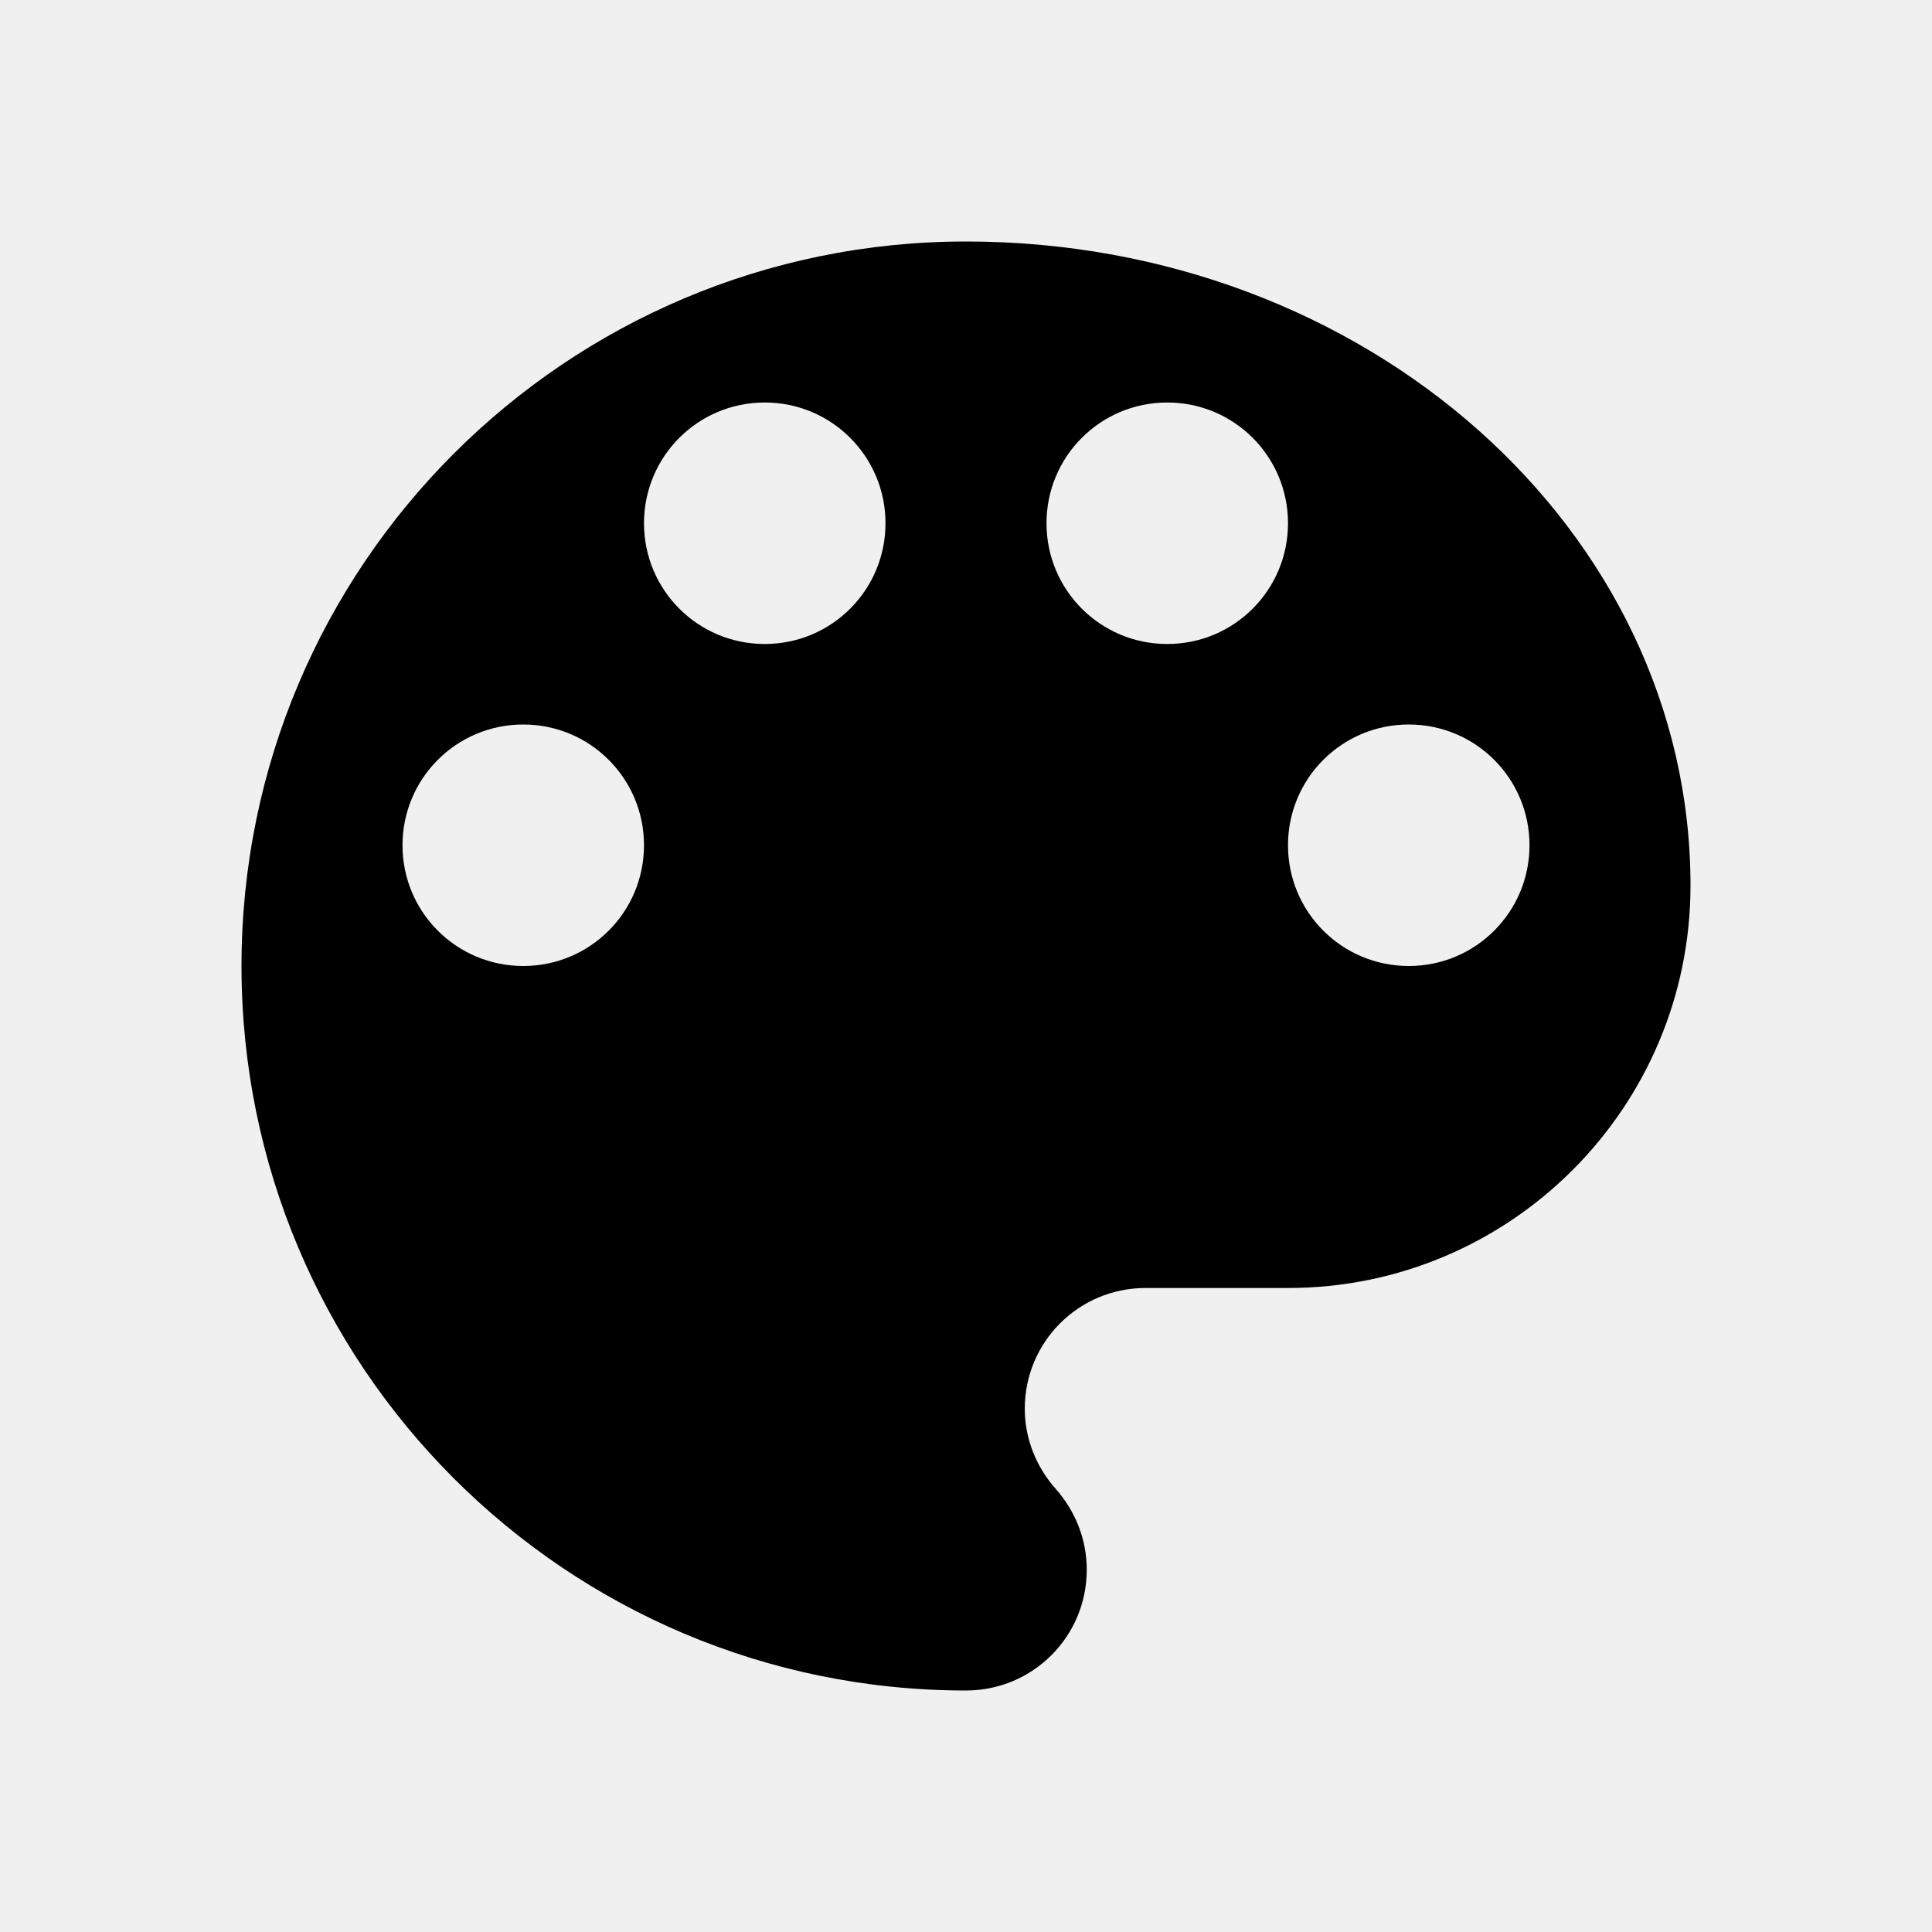
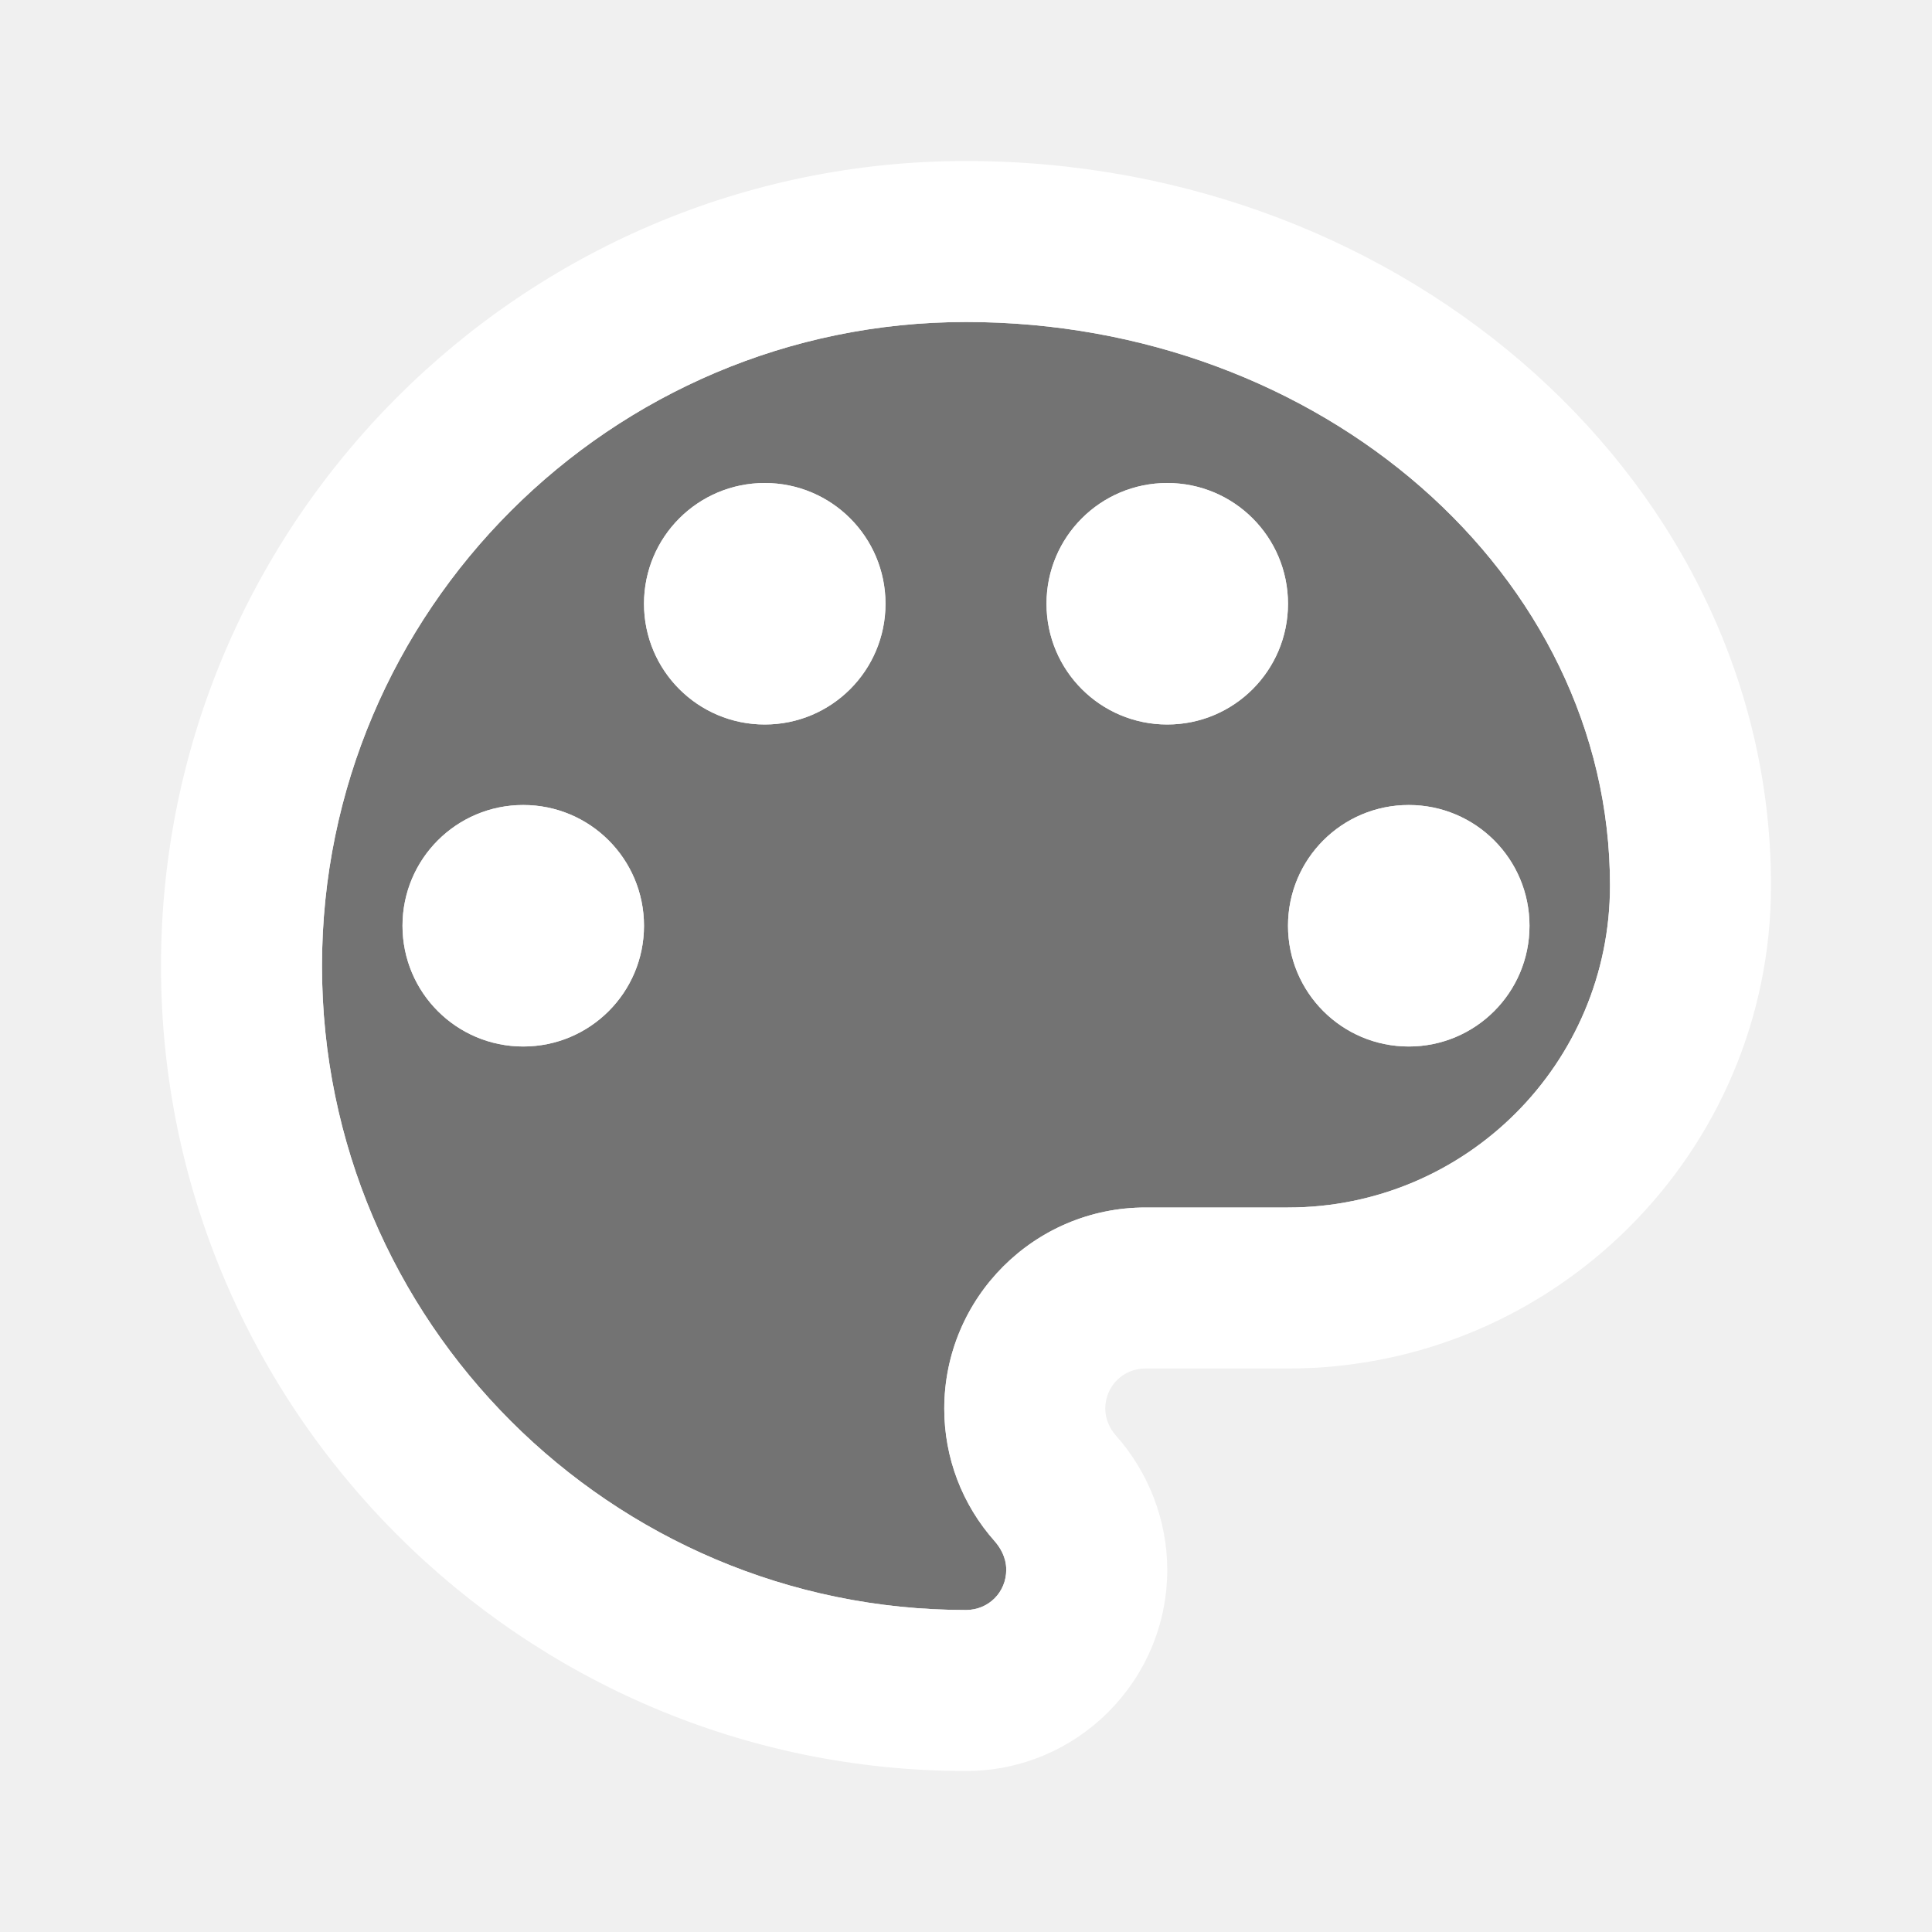
- <svg xmlns="http://www.w3.org/2000/svg" width="24" height="24" viewBox="0 0 24 24">
-   <path d="M12 3c-4.97 0-9 4.03-9 9s4.03 9 9 9c.83 0 1.5-.67 1.5-1.5 0-.39-.15-.74-.39-1.01-.23-.26-.38-.61-.38-.99 0-.83.67-1.5 1.5-1.5H16c2.76 0 5-2.24 5-5 0-4.42-4.03-8-9-8zm-5.5 9c-.83 0-1.5-.67-1.5-1.5S5.67 9 6.5 9 8 9.67 8 10.5 7.33 12 6.5 12zm3-4C8.67 8 8 7.33 8 6.5S8.67 5 9.5 5s1.5.67 1.5 1.5S10.33 8 9.5 8zm5 0c-.83 0-1.5-.67-1.5-1.5S13.67 5 14.5 5s1.5.67 1.5 1.5S15.33 8 14.5 8zm3 4c-.83 0-1.5-.67-1.5-1.5S16.67 9 17.5 9s1.5.67 1.5 1.5-.67 1.5-1.5 1.5z" />
-   <path d="M0 0h24v24H0z" fill="none" />
+ <svg xmlns="http://www.w3.org/2000/svg" width="24" height="24" viewBox="0 0 24 24" version="1.1" id="svg16">
+   <defs id="defs20" />
+   <path fill="none" d="M0 0h24v24H0V0z" id="path2" />
+   <path opacity=".3" d="M12 4c-4.41 0-8 3.59-8 8s3.59 8 8 8c.28 0 .5-.22.5-.5 0-.16-.08-.28-.14-.35-.41-.46-.63-1.05-.63-1.65 0-1.38 1.12-2.5 2.5-2.5H16c2.21 0 4-1.79 4-4 0-3.86-3.59-7-8-7zm-5.5 9c-.83 0-1.5-.67-1.5-1.5S5.67 10 6.5 10s1.5.67 1.5 1.5S7.33 13 6.5 13zm3-4C8.67 9 8 8.33 8 7.5S8.67 6 9.5 6s1.5.67 1.5 1.5S10.33 9 9.5 9zm5 0c-.83 0-1.5-.67-1.5-1.5S13.67 6 14.5 6s1.5.67 1.5 1.5S15.33 9 14.5 9zm4.5 2.5c0 .83-.67 1.5-1.5 1.5s-1.5-.67-1.5-1.5.67-1.5 1.5-1.5 1.5.67 1.5 1.5z" id="path4" style="fill:#000000;fill-opacity:1;opacity:0.52" />
+   <path d="M12 2C6.49 2 2 6.49 2 12s4.49 10 10 10c1.38 0 2.5-1.12 2.5-2.5 0-.61-.23-1.21-.64-1.67-.08-.09-.13-.21-.13-.33 0-.28.22-.5.5-.5H16c3.31 0 6-2.69 6-6 0-4.96-4.49-9-10-9zm4 13h-1.77c-1.38 0-2.5 1.12-2.5 2.5 0 .61.22 1.19.63 1.65.06.07.14.19.14.35 0 .28-.22.5-.5.5-4.41 0-8-3.59-8-8s3.59-8 8-8 8 3.14 8 7c0 2.21-1.79 4-4 4z" id="path6" style="fill:#ffffff" />
+   <circle cx="6.5" cy="11.5" r="1.5" id="circle8" style="fill:#ffffff" />
+   <circle cx="9.5" cy="7.5" r="1.5" id="circle10" style="fill:#ffffff" />
+   <circle cx="14.5" cy="7.5" r="1.5" id="circle12" style="fill:#ffffff" />
+   <circle cx="17.5" cy="11.5" r="1.5" id="circle14" style="fill:#ffffff" />
</svg>
